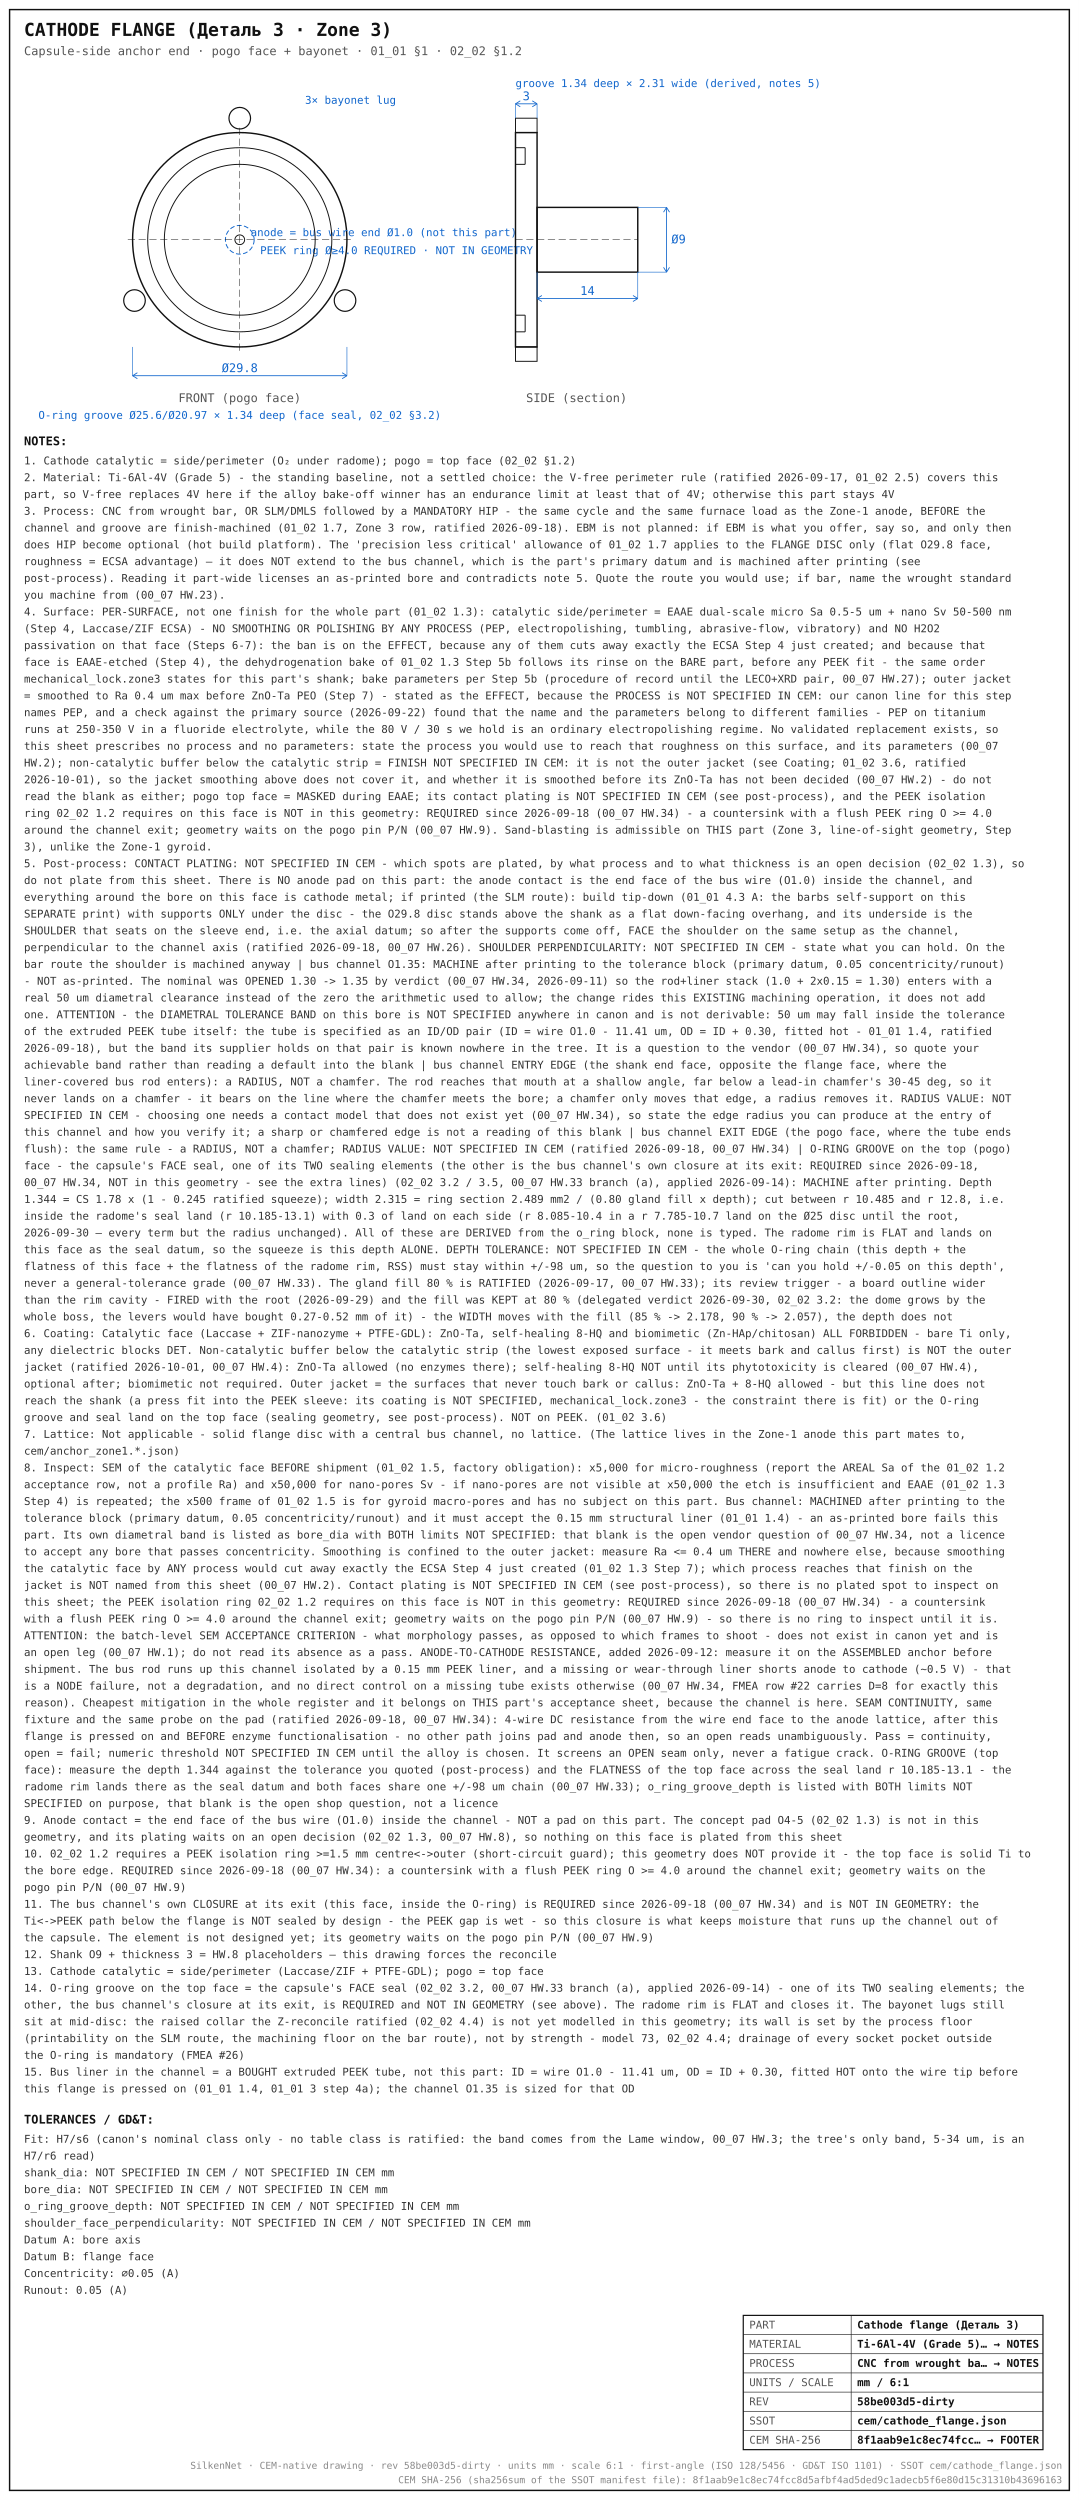
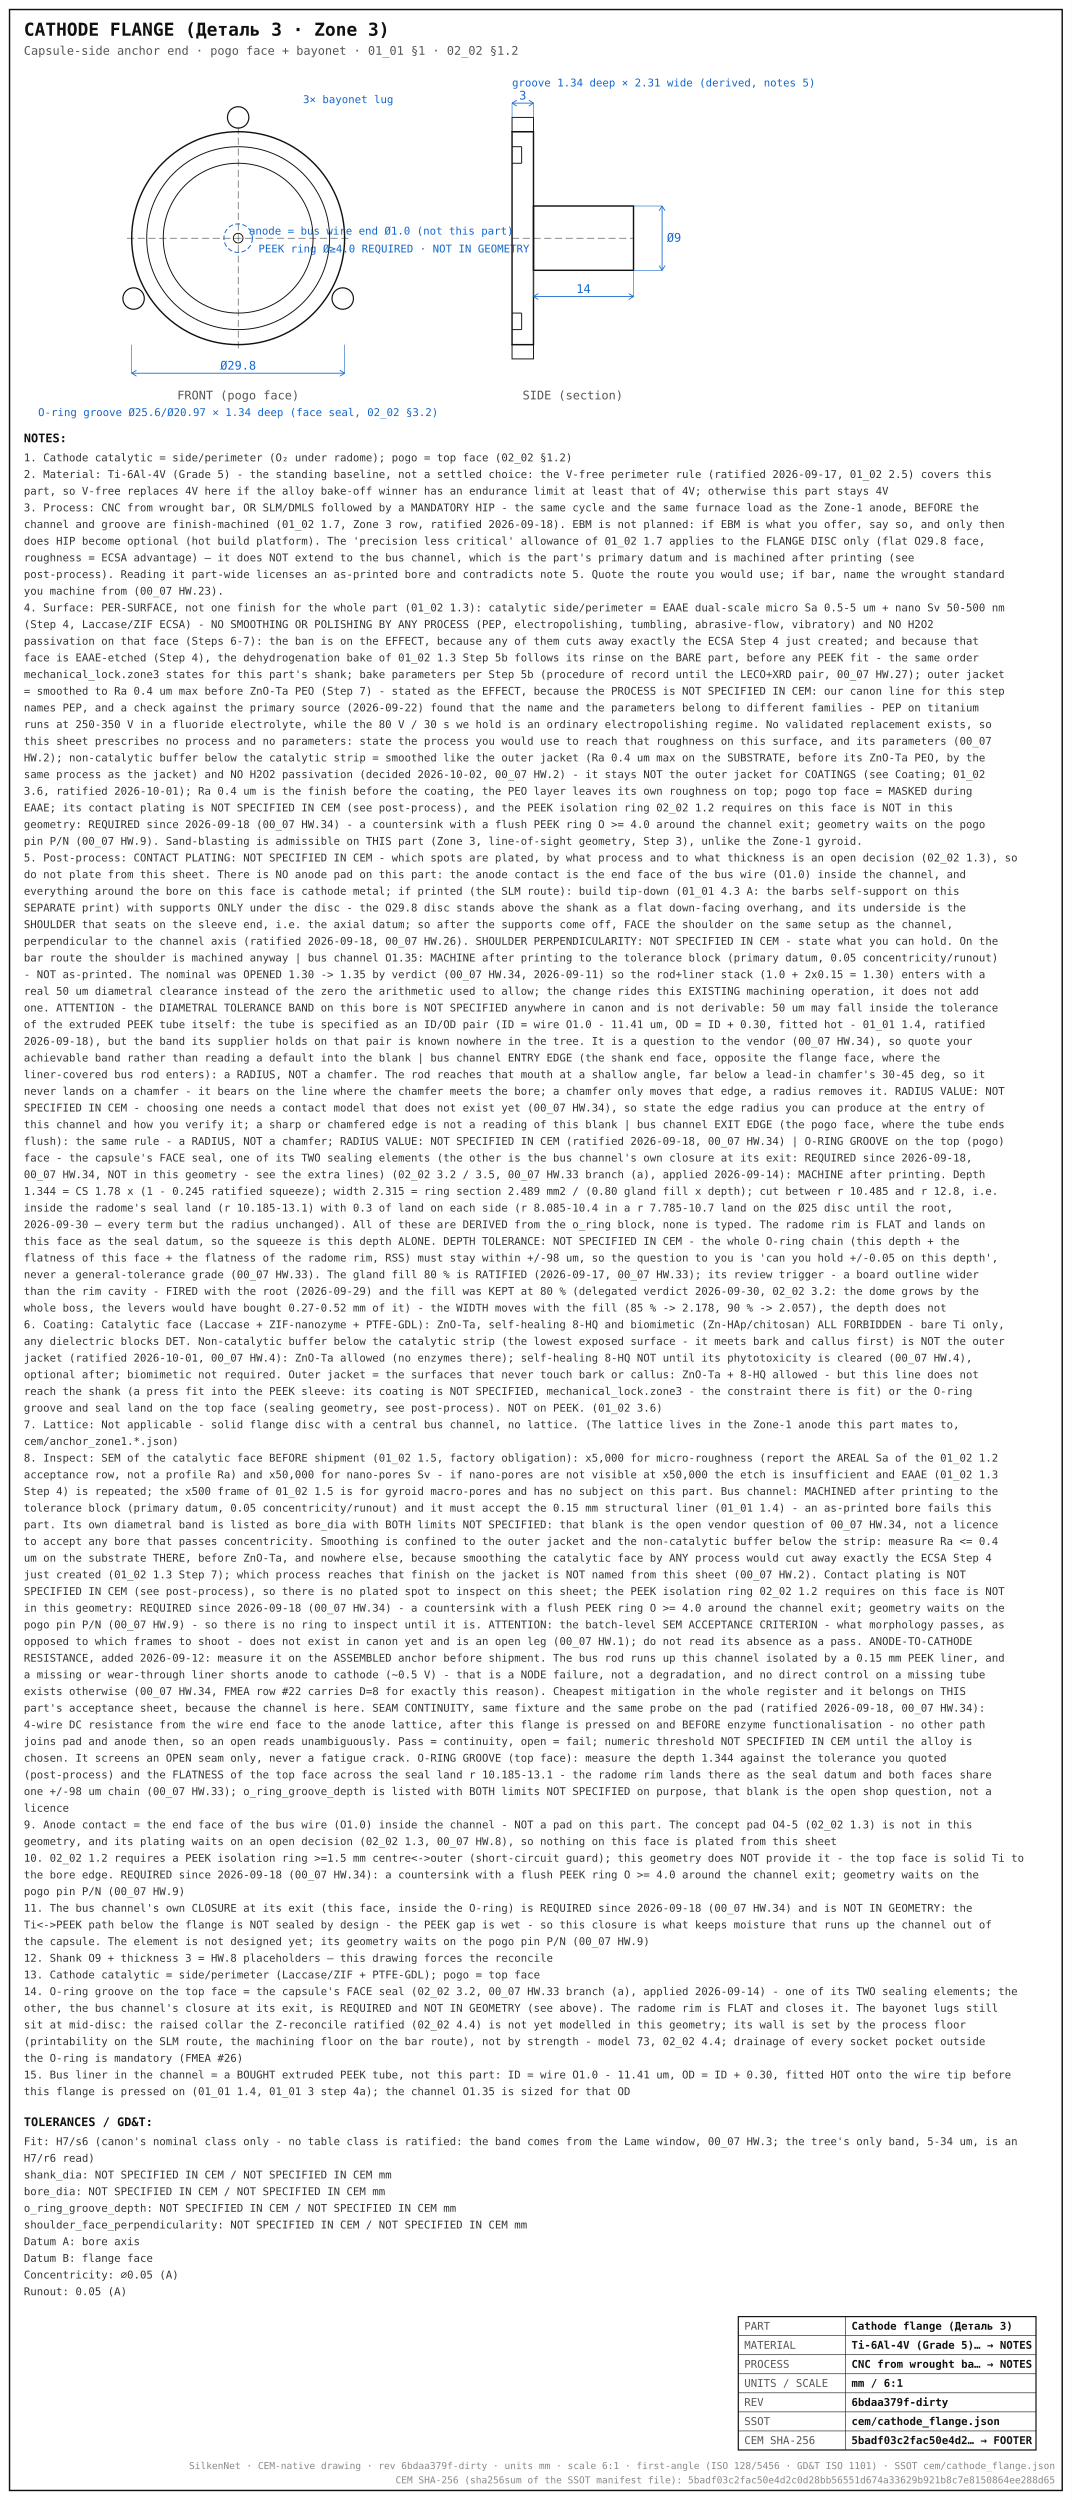
- <svg xmlns="http://www.w3.org/2000/svg" width="900" height="2085.4" viewBox="0 0 900 2085.4">
-   <rect x="0" y="0" width="900" height="2085.4" fill="white" />
-   <rect x="8" y="8" width="884" height="2069.4" fill="none" stroke="#111" stroke-width="1.2" />
+ <svg xmlns="http://www.w3.org/2000/svg" width="900" height="2099.4" viewBox="0 0 900 2099.4">
+   <rect x="0" y="0" width="900" height="2099.4" fill="white" />
+   <rect x="8" y="8" width="884" height="2083.4" fill="none" stroke="#111" stroke-width="1.2" />
  <text x="20" y="30" font-family="monospace" font-size="15" text-anchor="start" fill="#111" font-weight="bold">CATHODE FLANGE  (Деталь 3 · Zone 3)</text>
  <text x="20" y="46" font-family="monospace" font-size="10" text-anchor="start" fill="#555" font-weight="normal">Capsule-side anchor end · pogo face + bayonet · 01_01 §1 · 02_02 §1.2</text>
  <circle cx="200" cy="98.6" r="9" fill="none" stroke="#111" stroke-width="1" />
  <circle cx="287.81" cy="250.7" r="9" fill="none" stroke="#111" stroke-width="1" />
  <circle cx="112.19" cy="250.7" r="9" fill="none" stroke="#111" stroke-width="1" />
  <circle cx="200" cy="200" r="89.4" fill="none" stroke="#111" stroke-width="1.2" />
  <circle cx="200" cy="200" r="12" fill="none" stroke="#1166cc" stroke-width="0.8" stroke-dasharray="4 2" />
  <circle cx="200" cy="200" r="4.05" fill="none" stroke="#111" stroke-width="0.8" />
  <line x1="106.6" y1="200" x2="293.4" y2="200" stroke="#111" stroke-width="0.4" stroke-dasharray="6 3" />
  <line x1="200" y1="106.6" x2="200" y2="293.4" stroke="#111" stroke-width="0.4" stroke-dasharray="6 3" />
  <text x="200" y="335.4" font-family="monospace" font-size="10" text-anchor="middle" fill="#555" font-weight="normal">FRONT (pogo face)</text>
  <line x1="110.6" y1="289.4" x2="110.6" y2="313.4" stroke="#1166cc" stroke-width="0.5" />
  <line x1="289.4" y1="289.4" x2="289.4" y2="313.4" stroke="#1166cc" stroke-width="0.5" />
  <line x1="110.6" y1="313.4" x2="289.4" y2="313.4" stroke="#1166cc" stroke-width="0.7" />
  <line x1="110.6" y1="313.4" x2="114.6" y2="310.9" stroke="#1166cc" stroke-width="0.7" />
  <line x1="110.6" y1="313.4" x2="114.6" y2="315.9" stroke="#1166cc" stroke-width="0.7" />
  <line x1="289.4" y1="313.4" x2="285.4" y2="310.9" stroke="#1166cc" stroke-width="0.7" />
  <line x1="289.4" y1="313.4" x2="285.4" y2="315.9" stroke="#1166cc" stroke-width="0.7" />
  <text x="200" y="310.4" font-family="monospace" font-size="10" text-anchor="middle" fill="#1166cc" font-weight="normal">Ø29.8</text>
  <text x="209.05" y="197" font-family="monospace" font-size="9" text-anchor="start" fill="#1166cc" font-weight="normal">anode = bus wire end Ø1.0 (not this part)</text>
  <text x="217" y="212" font-family="monospace" font-size="9" text-anchor="start" fill="#1166cc" font-weight="normal">PEEK ring Ø≥4.0 REQUIRED · NOT IN GEOMETRY</text>
  <text x="292.4" y="86.6" font-family="monospace" font-size="9" text-anchor="middle" fill="#1166cc" font-weight="normal">3× bayonet lug</text>
  <circle cx="200" cy="200" r="76.8" fill="none" stroke="#111" stroke-width="0.8" />
  <circle cx="200" cy="200" r="62.91" fill="none" stroke="#111" stroke-width="0.8" />
  <text x="200" y="349.4" font-family="monospace" font-size="9" text-anchor="middle" fill="#1166cc" font-weight="normal">O-ring groove Ø25.6/Ø20.97 × 1.34 deep (face seal, 02_02 §3.2)</text>
  <rect x="430" y="110.6" width="18" height="178.8" fill="none" stroke="#111" stroke-width="1.2" />
  <rect x="448" y="173" width="84" height="54" fill="none" stroke="#111" stroke-width="1.2" />
  <rect x="430" y="98.6" width="18" height="12" fill="none" stroke="#111" stroke-width="0.8" />
  <rect x="430" y="289.4" width="18" height="12" fill="none" stroke="#111" stroke-width="0.8" />
  <line x1="430" y1="200" x2="532" y2="200" stroke="#111" stroke-width="0.4" stroke-dasharray="6 3" />
  <line x1="430" y1="123.2" x2="438.06" y2="123.2" stroke="#111" stroke-width="0.8" />
  <line x1="438.06" y1="123.2" x2="438.06" y2="137.09" stroke="#111" stroke-width="0.8" />
  <line x1="438.06" y1="137.09" x2="430" y2="137.09" stroke="#111" stroke-width="0.8" />
  <line x1="430" y1="276.8" x2="438.06" y2="276.8" stroke="#111" stroke-width="0.8" />
  <line x1="438.06" y1="276.8" x2="438.06" y2="262.91" stroke="#111" stroke-width="0.8" />
  <line x1="438.06" y1="262.91" x2="430" y2="262.91" stroke="#111" stroke-width="0.8" />
  <text x="430" y="72.6" font-family="monospace" font-size="9" text-anchor="start" fill="#1166cc" font-weight="normal">groove 1.34 deep × 2.31 wide (derived, notes 5)</text>
  <text x="481" y="335.4" font-family="monospace" font-size="10" text-anchor="middle" fill="#555" font-weight="normal">SIDE (section)</text>
  <line x1="430" y1="98.6" x2="430" y2="86.6" stroke="#1166cc" stroke-width="0.5" />
  <line x1="448" y1="98.6" x2="448" y2="86.6" stroke="#1166cc" stroke-width="0.5" />
  <line x1="430" y1="86.6" x2="448" y2="86.6" stroke="#1166cc" stroke-width="0.7" />
  <line x1="430" y1="86.6" x2="434" y2="84.1" stroke="#1166cc" stroke-width="0.7" />
  <line x1="430" y1="86.6" x2="434" y2="89.1" stroke="#1166cc" stroke-width="0.7" />
  <line x1="448" y1="86.6" x2="444" y2="84.1" stroke="#1166cc" stroke-width="0.7" />
  <line x1="448" y1="86.6" x2="444" y2="89.1" stroke="#1166cc" stroke-width="0.7" />
  <text x="439" y="83.6" font-family="monospace" font-size="10" text-anchor="middle" fill="#1166cc" font-weight="normal">3</text>
  <line x1="448" y1="227" x2="448" y2="249" stroke="#1166cc" stroke-width="0.5" />
  <line x1="532" y1="227" x2="532" y2="249" stroke="#1166cc" stroke-width="0.5" />
  <line x1="448" y1="249" x2="532" y2="249" stroke="#1166cc" stroke-width="0.7" />
  <line x1="448" y1="249" x2="452" y2="246.5" stroke="#1166cc" stroke-width="0.7" />
  <line x1="448" y1="249" x2="452" y2="251.5" stroke="#1166cc" stroke-width="0.7" />
  <line x1="532" y1="249" x2="528" y2="246.5" stroke="#1166cc" stroke-width="0.7" />
  <line x1="532" y1="249" x2="528" y2="251.5" stroke="#1166cc" stroke-width="0.7" />
  <text x="490" y="246" font-family="monospace" font-size="10" text-anchor="middle" fill="#1166cc" font-weight="normal">14</text>
  <line x1="532" y1="173" x2="556" y2="173" stroke="#1166cc" stroke-width="0.5" />
  <line x1="532" y1="227" x2="556" y2="227" stroke="#1166cc" stroke-width="0.5" />
  <line x1="556" y1="173" x2="556" y2="227" stroke="#1166cc" stroke-width="0.7" />
  <line x1="556" y1="173" x2="553.5" y2="177" stroke="#1166cc" stroke-width="0.7" />
  <line x1="556" y1="173" x2="558.5" y2="177" stroke="#1166cc" stroke-width="0.7" />
  <line x1="556" y1="227" x2="553.5" y2="223" stroke="#1166cc" stroke-width="0.7" />
  <line x1="556" y1="227" x2="558.5" y2="223" stroke="#1166cc" stroke-width="0.7" />
  <text x="560" y="203" font-family="monospace" font-size="10" text-anchor="start" fill="#1166cc" font-weight="normal">Ø9</text>
  <text x="20" y="371.4" font-family="monospace" font-size="10" text-anchor="start" fill="#111" font-weight="bold">NOTES:</text>
  <text x="20" y="387.4" font-family="monospace" font-size="9" text-anchor="start" fill="#333" font-weight="normal">1. Cathode catalytic = side/perimeter (O₂ under radome); pogo = top face (02_02 §1.2)</text>
  <text x="20" y="401.4" font-family="monospace" font-size="9" text-anchor="start" fill="#333" font-weight="normal">2. Material: Ti-6Al-4V (Grade 5) - the standing baseline, not a settled choice: the V-free perimeter rule (ratified 2026-09-17, 01_02 2.5) covers this</text>
  <text x="20" y="415.4" font-family="monospace" font-size="9" text-anchor="start" fill="#333" font-weight="normal">   part, so V-free replaces 4V here if the alloy bake-off winner has an endurance limit at least that of 4V; otherwise this part stays 4V</text>
  <text x="20" y="429.4" font-family="monospace" font-size="9" text-anchor="start" fill="#333" font-weight="normal">3. Process: CNC from wrought bar, OR SLM/DMLS followed by a MANDATORY HIP - the same cycle and the same furnace load as the Zone-1 anode, BEFORE the</text>
  <text x="20" y="443.4" font-family="monospace" font-size="9" text-anchor="start" fill="#333" font-weight="normal">   channel and groove are finish-machined (01_02 1.7, Zone 3 row, ratified 2026-09-18). EBM is not planned: if EBM is what you offer, say so, and only then</text>
  <text x="20" y="457.4" font-family="monospace" font-size="9" text-anchor="start" fill="#333" font-weight="normal">   does HIP become optional (hot build platform). The 'precision less critical' allowance of 01_02 1.7 applies to the FLANGE DISC only (flat O29.8 face,</text>
  <text x="20" y="471.4" font-family="monospace" font-size="9" text-anchor="start" fill="#333" font-weight="normal">   roughness = ECSA advantage) — it does NOT extend to the bus channel, which is the part's primary datum and is machined after printing (see</text>
  <text x="20" y="485.4" font-family="monospace" font-size="9" text-anchor="start" fill="#333" font-weight="normal">   post-process). Reading it part-wide licenses an as-printed bore and contradicts note 5. Quote the route you would use; if bar, name the wrought standard</text>
  <text x="20" y="499.4" font-family="monospace" font-size="9" text-anchor="start" fill="#333" font-weight="normal">   you machine from (00_07 HW.23).</text>
  <text x="20" y="513.4" font-family="monospace" font-size="9" text-anchor="start" fill="#333" font-weight="normal">4. Surface: PER-SURFACE, not one finish for the whole part (01_02 1.3): catalytic side/perimeter = EAAE dual-scale micro Sa 0.5-5 um + nano Sv 50-500 nm</text>
  <text x="20" y="527.4" font-family="monospace" font-size="9" text-anchor="start" fill="#333" font-weight="normal">   (Step 4, Laccase/ZIF ECSA) - NO SMOOTHING OR POLISHING BY ANY PROCESS (PEP, electropolishing, tumbling, abrasive-flow, vibratory) and NO H2O2</text>
  <text x="20" y="541.4" font-family="monospace" font-size="9" text-anchor="start" fill="#333" font-weight="normal">   passivation on that face (Steps 6-7): the ban is on the EFFECT, because any of them cuts away exactly the ECSA Step 4 just created; and because that</text>
  <text x="20" y="555.4" font-family="monospace" font-size="9" text-anchor="start" fill="#333" font-weight="normal">   face is EAAE-etched (Step 4), the dehydrogenation bake of 01_02 1.3 Step 5b follows its rinse on the BARE part, before any PEEK fit - the same order</text>
  <text x="20" y="569.4" font-family="monospace" font-size="9" text-anchor="start" fill="#333" font-weight="normal">   mechanical_lock.zone3 states for this part's shank; bake parameters per Step 5b (procedure of record until the LECO+XRD pair, 00_07 HW.27); outer jacket</text>
  <text x="20" y="583.4" font-family="monospace" font-size="9" text-anchor="start" fill="#333" font-weight="normal">   = smoothed to Ra 0.4 um max before ZnO-Ta PEO (Step 7) - stated as the EFFECT, because the PROCESS is NOT SPECIFIED IN CEM: our canon line for this step</text>
  <text x="20" y="597.4" font-family="monospace" font-size="9" text-anchor="start" fill="#333" font-weight="normal">   names PEP, and a check against the primary source (2026-09-22) found that the name and the parameters belong to different families - PEP on titanium</text>
  <text x="20" y="611.4" font-family="monospace" font-size="9" text-anchor="start" fill="#333" font-weight="normal">   runs at 250-350 V in a fluoride electrolyte, while the 80 V / 30 s we hold is an ordinary electropolishing regime. No validated replacement exists, so</text>
  <text x="20" y="625.4" font-family="monospace" font-size="9" text-anchor="start" fill="#333" font-weight="normal">   this sheet prescribes no process and no parameters: state the process you would use to reach that roughness on this surface, and its parameters (00_07</text>
-   <text x="20" y="639.4" font-family="monospace" font-size="9" text-anchor="start" fill="#333" font-weight="normal">   HW.2); non-catalytic buffer below the catalytic strip = FINISH NOT SPECIFIED IN CEM: it is not the outer jacket (see Coating; 01_02 3.6, ratified</text>
-   <text x="20" y="653.4" font-family="monospace" font-size="9" text-anchor="start" fill="#333" font-weight="normal">   2026-10-01), so the jacket smoothing above does not cover it, and whether it is smoothed before its ZnO-Ta has not been decided (00_07 HW.2) - do not</text>
-   <text x="20" y="667.4" font-family="monospace" font-size="9" text-anchor="start" fill="#333" font-weight="normal">   read the blank as either; pogo top face = MASKED during EAAE; its contact plating is NOT SPECIFIED IN CEM (see post-process), and the PEEK isolation</text>
-   <text x="20" y="681.4" font-family="monospace" font-size="9" text-anchor="start" fill="#333" font-weight="normal">   ring 02_02 1.2 requires on this face is NOT in this geometry: REQUIRED since 2026-09-18 (00_07 HW.34) - a countersink with a flush PEEK ring O &gt;= 4.0</text>
-   <text x="20" y="695.4" font-family="monospace" font-size="9" text-anchor="start" fill="#333" font-weight="normal">   around the channel exit; geometry waits on the pogo pin P/N (00_07 HW.9). Sand-blasting is admissible on THIS part (Zone 3, line-of-sight geometry, Step</text>
-   <text x="20" y="709.4" font-family="monospace" font-size="9" text-anchor="start" fill="#333" font-weight="normal">   3), unlike the Zone-1 gyroid.</text>
+   <text x="20" y="639.4" font-family="monospace" font-size="9" text-anchor="start" fill="#333" font-weight="normal">   HW.2); non-catalytic buffer below the catalytic strip = smoothed like the outer jacket (Ra 0.4 um max on the SUBSTRATE, before its ZnO-Ta PEO, by the</text>
+   <text x="20" y="653.4" font-family="monospace" font-size="9" text-anchor="start" fill="#333" font-weight="normal">   same process as the jacket) and NO H2O2 passivation (decided 2026-10-02, 00_07 HW.2) - it stays NOT the outer jacket for COATINGS (see Coating; 01_02</text>
+   <text x="20" y="667.4" font-family="monospace" font-size="9" text-anchor="start" fill="#333" font-weight="normal">   3.6, ratified 2026-10-01); Ra 0.4 um is the finish before the coating, the PEO layer leaves its own roughness on top; pogo top face = MASKED during</text>
+   <text x="20" y="681.4" font-family="monospace" font-size="9" text-anchor="start" fill="#333" font-weight="normal">   EAAE; its contact plating is NOT SPECIFIED IN CEM (see post-process), and the PEEK isolation ring 02_02 1.2 requires on this face is NOT in this</text>
+   <text x="20" y="695.4" font-family="monospace" font-size="9" text-anchor="start" fill="#333" font-weight="normal">   geometry: REQUIRED since 2026-09-18 (00_07 HW.34) - a countersink with a flush PEEK ring O &gt;= 4.0 around the channel exit; geometry waits on the pogo</text>
+   <text x="20" y="709.4" font-family="monospace" font-size="9" text-anchor="start" fill="#333" font-weight="normal">   pin P/N (00_07 HW.9). Sand-blasting is admissible on THIS part (Zone 3, line-of-sight geometry, Step 3), unlike the Zone-1 gyroid.</text>
  <text x="20" y="723.4" font-family="monospace" font-size="9" text-anchor="start" fill="#333" font-weight="normal">5. Post-process: CONTACT PLATING: NOT SPECIFIED IN CEM - which spots are plated, by what process and to what thickness is an open decision (02_02 1.3), so</text>
  <text x="20" y="737.4" font-family="monospace" font-size="9" text-anchor="start" fill="#333" font-weight="normal">   do not plate from this sheet. There is NO anode pad on this part: the anode contact is the end face of the bus wire (O1.0) inside the channel, and</text>
  <text x="20" y="751.4" font-family="monospace" font-size="9" text-anchor="start" fill="#333" font-weight="normal">   everything around the bore on this face is cathode metal; if printed (the SLM route): build tip-down (01_01 4.3 A: the barbs self-support on this</text>
  <text x="20" y="765.4" font-family="monospace" font-size="9" text-anchor="start" fill="#333" font-weight="normal">   SEPARATE print) with supports ONLY under the disc - the O29.8 disc stands above the shank as a flat down-facing overhang, and its underside is the</text>
  <text x="20" y="779.4" font-family="monospace" font-size="9" text-anchor="start" fill="#333" font-weight="normal">   SHOULDER that seats on the sleeve end, i.e. the axial datum; so after the supports come off, FACE the shoulder on the same setup as the channel,</text>
  <text x="20" y="793.4" font-family="monospace" font-size="9" text-anchor="start" fill="#333" font-weight="normal">   perpendicular to the channel axis (ratified 2026-09-18, 00_07 HW.26). SHOULDER PERPENDICULARITY: NOT SPECIFIED IN CEM - state what you can hold. On the</text>
  <text x="20" y="807.4" font-family="monospace" font-size="9" text-anchor="start" fill="#333" font-weight="normal">   bar route the shoulder is machined anyway | bus channel O1.35: MACHINE after printing to the tolerance block (primary datum, 0.05 concentricity/runout)</text>
  <text x="20" y="821.4" font-family="monospace" font-size="9" text-anchor="start" fill="#333" font-weight="normal">   - NOT as-printed. The nominal was OPENED 1.30 -&gt; 1.35 by verdict (00_07 HW.34, 2026-09-11) so the rod+liner stack (1.0 + 2x0.15 = 1.30) enters with a</text>
  <text x="20" y="835.4" font-family="monospace" font-size="9" text-anchor="start" fill="#333" font-weight="normal">   real 50 um diametral clearance instead of the zero the arithmetic used to allow; the change rides this EXISTING machining operation, it does not add</text>
  <text x="20" y="849.4" font-family="monospace" font-size="9" text-anchor="start" fill="#333" font-weight="normal">   one. ATTENTION - the DIAMETRAL TOLERANCE BAND on this bore is NOT SPECIFIED anywhere in canon and is not derivable: 50 um may fall inside the tolerance</text>
  <text x="20" y="863.4" font-family="monospace" font-size="9" text-anchor="start" fill="#333" font-weight="normal">   of the extruded PEEK tube itself: the tube is specified as an ID/OD pair (ID = wire O1.0 - 11.41 um, OD = ID + 0.30, fitted hot - 01_01 1.4, ratified</text>
  <text x="20" y="877.4" font-family="monospace" font-size="9" text-anchor="start" fill="#333" font-weight="normal">   2026-09-18), but the band its supplier holds on that pair is known nowhere in the tree. It is a question to the vendor (00_07 HW.34), so quote your</text>
  <text x="20" y="891.4" font-family="monospace" font-size="9" text-anchor="start" fill="#333" font-weight="normal">   achievable band rather than reading a default into the blank | bus channel ENTRY EDGE (the shank end face, opposite the flange face, where the</text>
  <text x="20" y="905.4" font-family="monospace" font-size="9" text-anchor="start" fill="#333" font-weight="normal">   liner-covered bus rod enters): a RADIUS, NOT a chamfer. The rod reaches that mouth at a shallow angle, far below a lead-in chamfer's 30-45 deg, so it</text>
  <text x="20" y="919.4" font-family="monospace" font-size="9" text-anchor="start" fill="#333" font-weight="normal">   never lands on a chamfer - it bears on the line where the chamfer meets the bore; a chamfer only moves that edge, a radius removes it. RADIUS VALUE: NOT</text>
  <text x="20" y="933.4" font-family="monospace" font-size="9" text-anchor="start" fill="#333" font-weight="normal">   SPECIFIED IN CEM - choosing one needs a contact model that does not exist yet (00_07 HW.34), so state the edge radius you can produce at the entry of</text>
  <text x="20" y="947.4" font-family="monospace" font-size="9" text-anchor="start" fill="#333" font-weight="normal">   this channel and how you verify it; a sharp or chamfered edge is not a reading of this blank | bus channel EXIT EDGE (the pogo face, where the tube ends</text>
  <text x="20" y="961.4" font-family="monospace" font-size="9" text-anchor="start" fill="#333" font-weight="normal">   flush): the same rule - a RADIUS, NOT a chamfer; RADIUS VALUE: NOT SPECIFIED IN CEM (ratified 2026-09-18, 00_07 HW.34) | O-RING GROOVE on the top (pogo)</text>
  <text x="20" y="975.4" font-family="monospace" font-size="9" text-anchor="start" fill="#333" font-weight="normal">   face - the capsule's FACE seal, one of its TWO sealing elements (the other is the bus channel's own closure at its exit: REQUIRED since 2026-09-18,</text>
  <text x="20" y="989.4" font-family="monospace" font-size="9" text-anchor="start" fill="#333" font-weight="normal">   00_07 HW.34, NOT in this geometry - see the extra lines) (02_02 3.2 / 3.5, 00_07 HW.33 branch (a), applied 2026-09-14): MACHINE after printing. Depth</text>
  <text x="20" y="1003.4" font-family="monospace" font-size="9" text-anchor="start" fill="#333" font-weight="normal">   1.344 = CS 1.78 x (1 - 0.245 ratified squeeze); width 2.315 = ring section 2.489 mm2 / (0.80 gland fill x depth); cut between r 10.485 and r 12.8, i.e.</text>
  <text x="20" y="1017.4" font-family="monospace" font-size="9" text-anchor="start" fill="#333" font-weight="normal">   inside the radome's seal land (r 10.185-13.1) with 0.3 of land on each side (r 8.085-10.4 in a r 7.785-10.7 land on the Ø25 disc until the root,</text>
  <text x="20" y="1031.4" font-family="monospace" font-size="9" text-anchor="start" fill="#333" font-weight="normal">   2026-09-30 — every term but the radius unchanged). All of these are DERIVED from the o_ring block, none is typed. The radome rim is FLAT and lands on</text>
  <text x="20" y="1045.4" font-family="monospace" font-size="9" text-anchor="start" fill="#333" font-weight="normal">   this face as the seal datum, so the squeeze is this depth ALONE. DEPTH TOLERANCE: NOT SPECIFIED IN CEM - the whole O-ring chain (this depth + the</text>
  <text x="20" y="1059.4" font-family="monospace" font-size="9" text-anchor="start" fill="#333" font-weight="normal">   flatness of this face + the flatness of the radome rim, RSS) must stay within +/-98 um, so the question to you is 'can you hold +/-0.05 on this depth',</text>
  <text x="20" y="1073.4" font-family="monospace" font-size="9" text-anchor="start" fill="#333" font-weight="normal">   never a general-tolerance grade (00_07 HW.33). The gland fill 80 % is RATIFIED (2026-09-17, 00_07 HW.33); its review trigger - a board outline wider</text>
  <text x="20" y="1087.4" font-family="monospace" font-size="9" text-anchor="start" fill="#333" font-weight="normal">   than the rim cavity - FIRED with the root (2026-09-29) and the fill was KEPT at 80 % (delegated verdict 2026-09-30, 02_02 3.2: the dome grows by the</text>
  <text x="20" y="1101.4" font-family="monospace" font-size="9" text-anchor="start" fill="#333" font-weight="normal">   whole boss, the levers would have bought 0.27-0.52 mm of it) - the WIDTH moves with the fill (85 % -&gt; 2.178, 90 % -&gt; 2.057), the depth does not</text>
  <text x="20" y="1115.4" font-family="monospace" font-size="9" text-anchor="start" fill="#333" font-weight="normal">6. Coating: Catalytic face (Laccase + ZIF-nanozyme + PTFE-GDL): ZnO-Ta, self-healing 8-HQ and biomimetic (Zn-HAp/chitosan) ALL FORBIDDEN - bare Ti only,</text>
  <text x="20" y="1129.4" font-family="monospace" font-size="9" text-anchor="start" fill="#333" font-weight="normal">   any dielectric blocks DET. Non-catalytic buffer below the catalytic strip (the lowest exposed surface - it meets bark and callus first) is NOT the outer</text>
  <text x="20" y="1143.4" font-family="monospace" font-size="9" text-anchor="start" fill="#333" font-weight="normal">   jacket (ratified 2026-10-01, 00_07 HW.4): ZnO-Ta allowed (no enzymes there); self-healing 8-HQ NOT until its phytotoxicity is cleared (00_07 HW.4),</text>
  <text x="20" y="1157.4" font-family="monospace" font-size="9" text-anchor="start" fill="#333" font-weight="normal">   optional after; biomimetic not required. Outer jacket = the surfaces that never touch bark or callus: ZnO-Ta + 8-HQ allowed - but this line does not</text>
  <text x="20" y="1171.4" font-family="monospace" font-size="9" text-anchor="start" fill="#333" font-weight="normal">   reach the shank (a press fit into the PEEK sleeve: its coating is NOT SPECIFIED, mechanical_lock.zone3 - the constraint there is fit) or the O-ring</text>
  <text x="20" y="1185.4" font-family="monospace" font-size="9" text-anchor="start" fill="#333" font-weight="normal">   groove and seal land on the top face (sealing geometry, see post-process). NOT on PEEK. (01_02 3.6)</text>
  <text x="20" y="1199.4" font-family="monospace" font-size="9" text-anchor="start" fill="#333" font-weight="normal">7. Lattice: Not applicable - solid flange disc with a central bus channel, no lattice. (The lattice lives in the Zone-1 anode this part mates to,</text>
  <text x="20" y="1213.4" font-family="monospace" font-size="9" text-anchor="start" fill="#333" font-weight="normal">   cem/anchor_zone1.*.json)</text>
  <text x="20" y="1227.4" font-family="monospace" font-size="9" text-anchor="start" fill="#333" font-weight="normal">8. Inspect: SEM of the catalytic face BEFORE shipment (01_02 1.5, factory obligation): x5,000 for micro-roughness (report the AREAL Sa of the 01_02 1.2</text>
  <text x="20" y="1241.4" font-family="monospace" font-size="9" text-anchor="start" fill="#333" font-weight="normal">   acceptance row, not a profile Ra) and x50,000 for nano-pores Sv - if nano-pores are not visible at x50,000 the etch is insufficient and EAAE (01_02 1.3</text>
  <text x="20" y="1255.4" font-family="monospace" font-size="9" text-anchor="start" fill="#333" font-weight="normal">   Step 4) is repeated; the x500 frame of 01_02 1.5 is for gyroid macro-pores and has no subject on this part. Bus channel: MACHINED after printing to the</text>
  <text x="20" y="1269.4" font-family="monospace" font-size="9" text-anchor="start" fill="#333" font-weight="normal">   tolerance block (primary datum, 0.05 concentricity/runout) and it must accept the 0.15 mm structural liner (01_01 1.4) - an as-printed bore fails this</text>
  <text x="20" y="1283.4" font-family="monospace" font-size="9" text-anchor="start" fill="#333" font-weight="normal">   part. Its own diametral band is listed as bore_dia with BOTH limits NOT SPECIFIED: that blank is the open vendor question of 00_07 HW.34, not a licence</text>
-   <text x="20" y="1297.4" font-family="monospace" font-size="9" text-anchor="start" fill="#333" font-weight="normal">   to accept any bore that passes concentricity. Smoothing is confined to the outer jacket: measure Ra &lt;= 0.4 um THERE and nowhere else, because smoothing</text>
-   <text x="20" y="1311.4" font-family="monospace" font-size="9" text-anchor="start" fill="#333" font-weight="normal">   the catalytic face by ANY process would cut away exactly the ECSA Step 4 just created (01_02 1.3 Step 7); which process reaches that finish on the</text>
-   <text x="20" y="1325.4" font-family="monospace" font-size="9" text-anchor="start" fill="#333" font-weight="normal">   jacket is NOT named from this sheet (00_07 HW.2). Contact plating is NOT SPECIFIED IN CEM (see post-process), so there is no plated spot to inspect on</text>
-   <text x="20" y="1339.4" font-family="monospace" font-size="9" text-anchor="start" fill="#333" font-weight="normal">   this sheet; the PEEK isolation ring 02_02 1.2 requires on this face is NOT in this geometry: REQUIRED since 2026-09-18 (00_07 HW.34) - a countersink</text>
-   <text x="20" y="1353.4" font-family="monospace" font-size="9" text-anchor="start" fill="#333" font-weight="normal">   with a flush PEEK ring O &gt;= 4.0 around the channel exit; geometry waits on the pogo pin P/N (00_07 HW.9) - so there is no ring to inspect until it is.</text>
-   <text x="20" y="1367.4" font-family="monospace" font-size="9" text-anchor="start" fill="#333" font-weight="normal">   ATTENTION: the batch-level SEM ACCEPTANCE CRITERION - what morphology passes, as opposed to which frames to shoot - does not exist in canon yet and is</text>
-   <text x="20" y="1381.4" font-family="monospace" font-size="9" text-anchor="start" fill="#333" font-weight="normal">   an open leg (00_07 HW.1); do not read its absence as a pass. ANODE-TO-CATHODE RESISTANCE, added 2026-09-12: measure it on the ASSEMBLED anchor before</text>
-   <text x="20" y="1395.4" font-family="monospace" font-size="9" text-anchor="start" fill="#333" font-weight="normal">   shipment. The bus rod runs up this channel isolated by a 0.15 mm PEEK liner, and a missing or wear-through liner shorts anode to cathode (~0.5 V) - that</text>
-   <text x="20" y="1409.4" font-family="monospace" font-size="9" text-anchor="start" fill="#333" font-weight="normal">   is a NODE failure, not a degradation, and no direct control on a missing tube exists otherwise (00_07 HW.34, FMEA row #22 carries D=8 for exactly this</text>
-   <text x="20" y="1423.4" font-family="monospace" font-size="9" text-anchor="start" fill="#333" font-weight="normal">   reason). Cheapest mitigation in the whole register and it belongs on THIS part's acceptance sheet, because the channel is here. SEAM CONTINUITY, same</text>
-   <text x="20" y="1437.4" font-family="monospace" font-size="9" text-anchor="start" fill="#333" font-weight="normal">   fixture and the same probe on the pad (ratified 2026-09-18, 00_07 HW.34): 4-wire DC resistance from the wire end face to the anode lattice, after this</text>
-   <text x="20" y="1451.4" font-family="monospace" font-size="9" text-anchor="start" fill="#333" font-weight="normal">   flange is pressed on and BEFORE enzyme functionalisation - no other path joins pad and anode then, so an open reads unambiguously. Pass = continuity,</text>
-   <text x="20" y="1465.4" font-family="monospace" font-size="9" text-anchor="start" fill="#333" font-weight="normal">   open = fail; numeric threshold NOT SPECIFIED IN CEM until the alloy is chosen. It screens an OPEN seam only, never a fatigue crack. O-RING GROOVE (top</text>
-   <text x="20" y="1479.4" font-family="monospace" font-size="9" text-anchor="start" fill="#333" font-weight="normal">   face): measure the depth 1.344 against the tolerance you quoted (post-process) and the FLATNESS of the top face across the seal land r 10.185-13.1 - the</text>
-   <text x="20" y="1493.4" font-family="monospace" font-size="9" text-anchor="start" fill="#333" font-weight="normal">   radome rim lands there as the seal datum and both faces share one +/-98 um chain (00_07 HW.33); o_ring_groove_depth is listed with BOTH limits NOT</text>
-   <text x="20" y="1507.4" font-family="monospace" font-size="9" text-anchor="start" fill="#333" font-weight="normal">   SPECIFIED on purpose, that blank is the open shop question, not a licence</text>
-   <text x="20" y="1521.4" font-family="monospace" font-size="9" text-anchor="start" fill="#333" font-weight="normal">9. Anode contact = the end face of the bus wire (O1.0) inside the channel - NOT a pad on this part. The concept pad O4-5 (02_02 1.3) is not in this</text>
-   <text x="20" y="1535.4" font-family="monospace" font-size="9" text-anchor="start" fill="#333" font-weight="normal">   geometry, and its plating waits on an open decision (02_02 1.3, 00_07 HW.8), so nothing on this face is plated from this sheet</text>
-   <text x="20" y="1549.4" font-family="monospace" font-size="9" text-anchor="start" fill="#333" font-weight="normal">10. 02_02 1.2 requires a PEEK isolation ring &gt;=1.5 mm centre&lt;-&gt;outer (short-circuit guard); this geometry does NOT provide it - the top face is solid Ti to</text>
-   <text x="20" y="1563.4" font-family="monospace" font-size="9" text-anchor="start" fill="#333" font-weight="normal">   the bore edge. REQUIRED since 2026-09-18 (00_07 HW.34): a countersink with a flush PEEK ring O &gt;= 4.0 around the channel exit; geometry waits on the</text>
-   <text x="20" y="1577.4" font-family="monospace" font-size="9" text-anchor="start" fill="#333" font-weight="normal">   pogo pin P/N (00_07 HW.9)</text>
-   <text x="20" y="1591.4" font-family="monospace" font-size="9" text-anchor="start" fill="#333" font-weight="normal">11. The bus channel's own CLOSURE at its exit (this face, inside the O-ring) is REQUIRED since 2026-09-18 (00_07 HW.34) and is NOT IN GEOMETRY: the</text>
-   <text x="20" y="1605.4" font-family="monospace" font-size="9" text-anchor="start" fill="#333" font-weight="normal">   Ti&lt;-&gt;PEEK path below the flange is NOT sealed by design - the PEEK gap is wet - so this closure is what keeps moisture that runs up the channel out of</text>
-   <text x="20" y="1619.4" font-family="monospace" font-size="9" text-anchor="start" fill="#333" font-weight="normal">   the capsule. The element is not designed yet; its geometry waits on the pogo pin P/N (00_07 HW.9)</text>
-   <text x="20" y="1633.4" font-family="monospace" font-size="9" text-anchor="start" fill="#333" font-weight="normal">12. Shank O9 + thickness 3 = HW.8 placeholders — this drawing forces the reconcile</text>
-   <text x="20" y="1647.4" font-family="monospace" font-size="9" text-anchor="start" fill="#333" font-weight="normal">13. Cathode catalytic = side/perimeter (Laccase/ZIF + PTFE-GDL); pogo = top face</text>
-   <text x="20" y="1661.4" font-family="monospace" font-size="9" text-anchor="start" fill="#333" font-weight="normal">14. O-ring groove on the top face = the capsule's FACE seal (02_02 3.2, 00_07 HW.33 branch (a), applied 2026-09-14) - one of its TWO sealing elements; the</text>
-   <text x="20" y="1675.4" font-family="monospace" font-size="9" text-anchor="start" fill="#333" font-weight="normal">   other, the bus channel's closure at its exit, is REQUIRED and NOT IN GEOMETRY (see above). The radome rim is FLAT and closes it. The bayonet lugs still</text>
-   <text x="20" y="1689.4" font-family="monospace" font-size="9" text-anchor="start" fill="#333" font-weight="normal">   sit at mid-disc: the raised collar the Z-reconcile ratified (02_02 4.4) is not yet modelled in this geometry; its wall is set by the process floor</text>
-   <text x="20" y="1703.4" font-family="monospace" font-size="9" text-anchor="start" fill="#333" font-weight="normal">   (printability on the SLM route, the machining floor on the bar route), not by strength - model 73, 02_02 4.4; drainage of every socket pocket outside</text>
-   <text x="20" y="1717.4" font-family="monospace" font-size="9" text-anchor="start" fill="#333" font-weight="normal">   the O-ring is mandatory (FMEA #26)</text>
-   <text x="20" y="1731.4" font-family="monospace" font-size="9" text-anchor="start" fill="#333" font-weight="normal">15. Bus liner in the channel = a BOUGHT extruded PEEK tube, not this part: ID = wire O1.0 - 11.41 um, OD = ID + 0.30, fitted HOT onto the wire tip before</text>
-   <text x="20" y="1745.4" font-family="monospace" font-size="9" text-anchor="start" fill="#333" font-weight="normal">   this flange is pressed on (01_01 1.4, 01_01 3 step 4a); the channel O1.35 is sized for that OD</text>
-   <text x="20" y="1771.4" font-family="monospace" font-size="10" text-anchor="start" fill="#111" font-weight="bold">TOLERANCES / GD&amp;T:</text>
-   <text x="20" y="1787.4" font-family="monospace" font-size="9" text-anchor="start" fill="#333" font-weight="normal">Fit: H7/s6 (canon's nominal class only - no table class is ratified: the band comes from the Lame window, 00_07 HW.3; the tree's only band, 5-34 um, is an</text>
-   <text x="20" y="1801.4" font-family="monospace" font-size="9" text-anchor="start" fill="#333" font-weight="normal">   H7/r6 read)</text>
-   <text x="20" y="1815.4" font-family="monospace" font-size="9" text-anchor="start" fill="#333" font-weight="normal">shank_dia: NOT SPECIFIED IN CEM / NOT SPECIFIED IN CEM mm</text>
-   <text x="20" y="1829.4" font-family="monospace" font-size="9" text-anchor="start" fill="#333" font-weight="normal">bore_dia: NOT SPECIFIED IN CEM / NOT SPECIFIED IN CEM mm</text>
-   <text x="20" y="1843.4" font-family="monospace" font-size="9" text-anchor="start" fill="#333" font-weight="normal">o_ring_groove_depth: NOT SPECIFIED IN CEM / NOT SPECIFIED IN CEM mm</text>
-   <text x="20" y="1857.4" font-family="monospace" font-size="9" text-anchor="start" fill="#333" font-weight="normal">shoulder_face_perpendicularity: NOT SPECIFIED IN CEM / NOT SPECIFIED IN CEM mm</text>
-   <text x="20" y="1871.4" font-family="monospace" font-size="9" text-anchor="start" fill="#333" font-weight="normal">Datum A: bore axis</text>
-   <text x="20" y="1885.4" font-family="monospace" font-size="9" text-anchor="start" fill="#333" font-weight="normal">Datum B: flange face</text>
-   <text x="20" y="1899.4" font-family="monospace" font-size="9" text-anchor="start" fill="#333" font-weight="normal">Concentricity: ⌀0.05 (A)</text>
-   <text x="20" y="1913.4" font-family="monospace" font-size="9" text-anchor="start" fill="#333" font-weight="normal">Runout: 0.05 (A)</text>
-   <rect x="620" y="1931.4" width="250" height="112" fill="none" stroke="#111" stroke-width="1" />
-   <line x1="710" y1="1931.4" x2="710" y2="1947.4" stroke="#111" stroke-width="0.5" />
-   <text x="625" y="1942.4" font-family="monospace" font-size="9" text-anchor="start" fill="#555" font-weight="normal">PART</text>
-   <text x="715" y="1942.4" font-family="monospace" font-size="9" text-anchor="start" fill="#111" font-weight="bold">Cathode flange (Деталь 3)</text>
-   <line x1="620" y1="1947.4" x2="870" y2="1947.4" stroke="#111" stroke-width="0.5" />
-   <line x1="710" y1="1947.4" x2="710" y2="1963.4" stroke="#111" stroke-width="0.5" />
-   <text x="625" y="1958.4" font-family="monospace" font-size="9" text-anchor="start" fill="#555" font-weight="normal">MATERIAL</text>
-   <text x="715" y="1958.4" font-family="monospace" font-size="9" text-anchor="start" fill="#111" font-weight="bold">Ti-6Al-4V (Grade 5)… → NOTES</text>
-   <line x1="620" y1="1963.4" x2="870" y2="1963.4" stroke="#111" stroke-width="0.5" />
-   <line x1="710" y1="1963.4" x2="710" y2="1979.4" stroke="#111" stroke-width="0.5" />
-   <text x="625" y="1974.4" font-family="monospace" font-size="9" text-anchor="start" fill="#555" font-weight="normal">PROCESS</text>
-   <text x="715" y="1974.4" font-family="monospace" font-size="9" text-anchor="start" fill="#111" font-weight="bold">CNC from wrought ba… → NOTES</text>
-   <line x1="620" y1="1979.4" x2="870" y2="1979.4" stroke="#111" stroke-width="0.5" />
-   <line x1="710" y1="1979.4" x2="710" y2="1995.4" stroke="#111" stroke-width="0.5" />
-   <text x="625" y="1990.4" font-family="monospace" font-size="9" text-anchor="start" fill="#555" font-weight="normal">UNITS / SCALE</text>
-   <text x="715" y="1990.4" font-family="monospace" font-size="9" text-anchor="start" fill="#111" font-weight="bold">mm / 6:1</text>
-   <line x1="620" y1="1995.4" x2="870" y2="1995.4" stroke="#111" stroke-width="0.5" />
-   <line x1="710" y1="1995.4" x2="710" y2="2011.4" stroke="#111" stroke-width="0.5" />
-   <text x="625" y="2006.4" font-family="monospace" font-size="9" text-anchor="start" fill="#555" font-weight="normal">REV</text>
-   <text x="715" y="2006.4" font-family="monospace" font-size="9" text-anchor="start" fill="#111" font-weight="bold">58be003d5-dirty</text>
-   <line x1="620" y1="2011.4" x2="870" y2="2011.4" stroke="#111" stroke-width="0.5" />
-   <line x1="710" y1="2011.4" x2="710" y2="2027.4" stroke="#111" stroke-width="0.5" />
-   <text x="625" y="2022.4" font-family="monospace" font-size="9" text-anchor="start" fill="#555" font-weight="normal">SSOT</text>
-   <text x="715" y="2022.4" font-family="monospace" font-size="9" text-anchor="start" fill="#111" font-weight="bold">cem/cathode_flange.json</text>
-   <line x1="620" y1="2027.4" x2="870" y2="2027.4" stroke="#111" stroke-width="0.5" />
-   <line x1="710" y1="2027.4" x2="710" y2="2043.4" stroke="#111" stroke-width="0.5" />
-   <text x="625" y="2038.4" font-family="monospace" font-size="9" text-anchor="start" fill="#555" font-weight="normal">CEM SHA-256</text>
-   <text x="715" y="2038.4" font-family="monospace" font-size="9" text-anchor="start" fill="#111" font-weight="bold">8f1aab9e1c8ec74fcc… → FOOTER</text>
-   <text x="886" y="2059.4" font-family="monospace" font-size="8" text-anchor="end" fill="#888" font-weight="normal">SilkenNet · CEM-native drawing · rev 58be003d5-dirty · units mm · scale 6:1 · first-angle (ISO 128/5456 · GD&amp;T ISO 1101) · SSOT cem/cathode_flange.json</text>
-   <text x="886" y="2071.4" font-family="monospace" font-size="8" text-anchor="end" fill="#888" font-weight="normal">CEM SHA-256 (sha256sum of the SSOT manifest file): 8f1aab9e1c8ec74fcc8d5afbf4ad5ded9c1adecb5f6e80d15c31310b43696163</text>
+   <text x="20" y="1297.4" font-family="monospace" font-size="9" text-anchor="start" fill="#333" font-weight="normal">   to accept any bore that passes concentricity. Smoothing is confined to the outer jacket and the non-catalytic buffer below the strip: measure Ra &lt;= 0.4</text>
+   <text x="20" y="1311.4" font-family="monospace" font-size="9" text-anchor="start" fill="#333" font-weight="normal">   um on the substrate THERE, before ZnO-Ta, and nowhere else, because smoothing the catalytic face by ANY process would cut away exactly the ECSA Step 4</text>
+   <text x="20" y="1325.4" font-family="monospace" font-size="9" text-anchor="start" fill="#333" font-weight="normal">   just created (01_02 1.3 Step 7); which process reaches that finish on the jacket is NOT named from this sheet (00_07 HW.2). Contact plating is NOT</text>
+   <text x="20" y="1339.4" font-family="monospace" font-size="9" text-anchor="start" fill="#333" font-weight="normal">   SPECIFIED IN CEM (see post-process), so there is no plated spot to inspect on this sheet; the PEEK isolation ring 02_02 1.2 requires on this face is NOT</text>
+   <text x="20" y="1353.4" font-family="monospace" font-size="9" text-anchor="start" fill="#333" font-weight="normal">   in this geometry: REQUIRED since 2026-09-18 (00_07 HW.34) - a countersink with a flush PEEK ring O &gt;= 4.0 around the channel exit; geometry waits on the</text>
+   <text x="20" y="1367.4" font-family="monospace" font-size="9" text-anchor="start" fill="#333" font-weight="normal">   pogo pin P/N (00_07 HW.9) - so there is no ring to inspect until it is. ATTENTION: the batch-level SEM ACCEPTANCE CRITERION - what morphology passes, as</text>
+   <text x="20" y="1381.4" font-family="monospace" font-size="9" text-anchor="start" fill="#333" font-weight="normal">   opposed to which frames to shoot - does not exist in canon yet and is an open leg (00_07 HW.1); do not read its absence as a pass. ANODE-TO-CATHODE</text>
+   <text x="20" y="1395.4" font-family="monospace" font-size="9" text-anchor="start" fill="#333" font-weight="normal">   RESISTANCE, added 2026-09-12: measure it on the ASSEMBLED anchor before shipment. The bus rod runs up this channel isolated by a 0.15 mm PEEK liner, and</text>
+   <text x="20" y="1409.4" font-family="monospace" font-size="9" text-anchor="start" fill="#333" font-weight="normal">   a missing or wear-through liner shorts anode to cathode (~0.5 V) - that is a NODE failure, not a degradation, and no direct control on a missing tube</text>
+   <text x="20" y="1423.4" font-family="monospace" font-size="9" text-anchor="start" fill="#333" font-weight="normal">   exists otherwise (00_07 HW.34, FMEA row #22 carries D=8 for exactly this reason). Cheapest mitigation in the whole register and it belongs on THIS</text>
+   <text x="20" y="1437.4" font-family="monospace" font-size="9" text-anchor="start" fill="#333" font-weight="normal">   part's acceptance sheet, because the channel is here. SEAM CONTINUITY, same fixture and the same probe on the pad (ratified 2026-09-18, 00_07 HW.34):</text>
+   <text x="20" y="1451.4" font-family="monospace" font-size="9" text-anchor="start" fill="#333" font-weight="normal">   4-wire DC resistance from the wire end face to the anode lattice, after this flange is pressed on and BEFORE enzyme functionalisation - no other path</text>
+   <text x="20" y="1465.4" font-family="monospace" font-size="9" text-anchor="start" fill="#333" font-weight="normal">   joins pad and anode then, so an open reads unambiguously. Pass = continuity, open = fail; numeric threshold NOT SPECIFIED IN CEM until the alloy is</text>
+   <text x="20" y="1479.4" font-family="monospace" font-size="9" text-anchor="start" fill="#333" font-weight="normal">   chosen. It screens an OPEN seam only, never a fatigue crack. O-RING GROOVE (top face): measure the depth 1.344 against the tolerance you quoted</text>
+   <text x="20" y="1493.4" font-family="monospace" font-size="9" text-anchor="start" fill="#333" font-weight="normal">   (post-process) and the FLATNESS of the top face across the seal land r 10.185-13.1 - the radome rim lands there as the seal datum and both faces share</text>
+   <text x="20" y="1507.4" font-family="monospace" font-size="9" text-anchor="start" fill="#333" font-weight="normal">   one +/-98 um chain (00_07 HW.33); o_ring_groove_depth is listed with BOTH limits NOT SPECIFIED on purpose, that blank is the open shop question, not a</text>
+   <text x="20" y="1521.4" font-family="monospace" font-size="9" text-anchor="start" fill="#333" font-weight="normal">   licence</text>
+   <text x="20" y="1535.4" font-family="monospace" font-size="9" text-anchor="start" fill="#333" font-weight="normal">9. Anode contact = the end face of the bus wire (O1.0) inside the channel - NOT a pad on this part. The concept pad O4-5 (02_02 1.3) is not in this</text>
+   <text x="20" y="1549.4" font-family="monospace" font-size="9" text-anchor="start" fill="#333" font-weight="normal">   geometry, and its plating waits on an open decision (02_02 1.3, 00_07 HW.8), so nothing on this face is plated from this sheet</text>
+   <text x="20" y="1563.4" font-family="monospace" font-size="9" text-anchor="start" fill="#333" font-weight="normal">10. 02_02 1.2 requires a PEEK isolation ring &gt;=1.5 mm centre&lt;-&gt;outer (short-circuit guard); this geometry does NOT provide it - the top face is solid Ti to</text>
+   <text x="20" y="1577.4" font-family="monospace" font-size="9" text-anchor="start" fill="#333" font-weight="normal">   the bore edge. REQUIRED since 2026-09-18 (00_07 HW.34): a countersink with a flush PEEK ring O &gt;= 4.0 around the channel exit; geometry waits on the</text>
+   <text x="20" y="1591.4" font-family="monospace" font-size="9" text-anchor="start" fill="#333" font-weight="normal">   pogo pin P/N (00_07 HW.9)</text>
+   <text x="20" y="1605.4" font-family="monospace" font-size="9" text-anchor="start" fill="#333" font-weight="normal">11. The bus channel's own CLOSURE at its exit (this face, inside the O-ring) is REQUIRED since 2026-09-18 (00_07 HW.34) and is NOT IN GEOMETRY: the</text>
+   <text x="20" y="1619.4" font-family="monospace" font-size="9" text-anchor="start" fill="#333" font-weight="normal">   Ti&lt;-&gt;PEEK path below the flange is NOT sealed by design - the PEEK gap is wet - so this closure is what keeps moisture that runs up the channel out of</text>
+   <text x="20" y="1633.4" font-family="monospace" font-size="9" text-anchor="start" fill="#333" font-weight="normal">   the capsule. The element is not designed yet; its geometry waits on the pogo pin P/N (00_07 HW.9)</text>
+   <text x="20" y="1647.4" font-family="monospace" font-size="9" text-anchor="start" fill="#333" font-weight="normal">12. Shank O9 + thickness 3 = HW.8 placeholders — this drawing forces the reconcile</text>
+   <text x="20" y="1661.4" font-family="monospace" font-size="9" text-anchor="start" fill="#333" font-weight="normal">13. Cathode catalytic = side/perimeter (Laccase/ZIF + PTFE-GDL); pogo = top face</text>
+   <text x="20" y="1675.4" font-family="monospace" font-size="9" text-anchor="start" fill="#333" font-weight="normal">14. O-ring groove on the top face = the capsule's FACE seal (02_02 3.2, 00_07 HW.33 branch (a), applied 2026-09-14) - one of its TWO sealing elements; the</text>
+   <text x="20" y="1689.4" font-family="monospace" font-size="9" text-anchor="start" fill="#333" font-weight="normal">   other, the bus channel's closure at its exit, is REQUIRED and NOT IN GEOMETRY (see above). The radome rim is FLAT and closes it. The bayonet lugs still</text>
+   <text x="20" y="1703.4" font-family="monospace" font-size="9" text-anchor="start" fill="#333" font-weight="normal">   sit at mid-disc: the raised collar the Z-reconcile ratified (02_02 4.4) is not yet modelled in this geometry; its wall is set by the process floor</text>
+   <text x="20" y="1717.4" font-family="monospace" font-size="9" text-anchor="start" fill="#333" font-weight="normal">   (printability on the SLM route, the machining floor on the bar route), not by strength - model 73, 02_02 4.4; drainage of every socket pocket outside</text>
+   <text x="20" y="1731.4" font-family="monospace" font-size="9" text-anchor="start" fill="#333" font-weight="normal">   the O-ring is mandatory (FMEA #26)</text>
+   <text x="20" y="1745.4" font-family="monospace" font-size="9" text-anchor="start" fill="#333" font-weight="normal">15. Bus liner in the channel = a BOUGHT extruded PEEK tube, not this part: ID = wire O1.0 - 11.41 um, OD = ID + 0.30, fitted HOT onto the wire tip before</text>
+   <text x="20" y="1759.4" font-family="monospace" font-size="9" text-anchor="start" fill="#333" font-weight="normal">   this flange is pressed on (01_01 1.4, 01_01 3 step 4a); the channel O1.35 is sized for that OD</text>
+   <text x="20" y="1785.4" font-family="monospace" font-size="10" text-anchor="start" fill="#111" font-weight="bold">TOLERANCES / GD&amp;T:</text>
+   <text x="20" y="1801.4" font-family="monospace" font-size="9" text-anchor="start" fill="#333" font-weight="normal">Fit: H7/s6 (canon's nominal class only - no table class is ratified: the band comes from the Lame window, 00_07 HW.3; the tree's only band, 5-34 um, is an</text>
+   <text x="20" y="1815.4" font-family="monospace" font-size="9" text-anchor="start" fill="#333" font-weight="normal">   H7/r6 read)</text>
+   <text x="20" y="1829.4" font-family="monospace" font-size="9" text-anchor="start" fill="#333" font-weight="normal">shank_dia: NOT SPECIFIED IN CEM / NOT SPECIFIED IN CEM mm</text>
+   <text x="20" y="1843.4" font-family="monospace" font-size="9" text-anchor="start" fill="#333" font-weight="normal">bore_dia: NOT SPECIFIED IN CEM / NOT SPECIFIED IN CEM mm</text>
+   <text x="20" y="1857.4" font-family="monospace" font-size="9" text-anchor="start" fill="#333" font-weight="normal">o_ring_groove_depth: NOT SPECIFIED IN CEM / NOT SPECIFIED IN CEM mm</text>
+   <text x="20" y="1871.4" font-family="monospace" font-size="9" text-anchor="start" fill="#333" font-weight="normal">shoulder_face_perpendicularity: NOT SPECIFIED IN CEM / NOT SPECIFIED IN CEM mm</text>
+   <text x="20" y="1885.4" font-family="monospace" font-size="9" text-anchor="start" fill="#333" font-weight="normal">Datum A: bore axis</text>
+   <text x="20" y="1899.4" font-family="monospace" font-size="9" text-anchor="start" fill="#333" font-weight="normal">Datum B: flange face</text>
+   <text x="20" y="1913.4" font-family="monospace" font-size="9" text-anchor="start" fill="#333" font-weight="normal">Concentricity: ⌀0.05 (A)</text>
+   <text x="20" y="1927.4" font-family="monospace" font-size="9" text-anchor="start" fill="#333" font-weight="normal">Runout: 0.05 (A)</text>
+   <rect x="620" y="1945.4" width="250" height="112" fill="none" stroke="#111" stroke-width="1" />
+   <line x1="710" y1="1945.4" x2="710" y2="1961.4" stroke="#111" stroke-width="0.5" />
+   <text x="625" y="1956.4" font-family="monospace" font-size="9" text-anchor="start" fill="#555" font-weight="normal">PART</text>
+   <text x="715" y="1956.4" font-family="monospace" font-size="9" text-anchor="start" fill="#111" font-weight="bold">Cathode flange (Деталь 3)</text>
+   <line x1="620" y1="1961.4" x2="870" y2="1961.4" stroke="#111" stroke-width="0.5" />
+   <line x1="710" y1="1961.4" x2="710" y2="1977.4" stroke="#111" stroke-width="0.5" />
+   <text x="625" y="1972.4" font-family="monospace" font-size="9" text-anchor="start" fill="#555" font-weight="normal">MATERIAL</text>
+   <text x="715" y="1972.4" font-family="monospace" font-size="9" text-anchor="start" fill="#111" font-weight="bold">Ti-6Al-4V (Grade 5)… → NOTES</text>
+   <line x1="620" y1="1977.4" x2="870" y2="1977.4" stroke="#111" stroke-width="0.5" />
+   <line x1="710" y1="1977.4" x2="710" y2="1993.4" stroke="#111" stroke-width="0.5" />
+   <text x="625" y="1988.4" font-family="monospace" font-size="9" text-anchor="start" fill="#555" font-weight="normal">PROCESS</text>
+   <text x="715" y="1988.4" font-family="monospace" font-size="9" text-anchor="start" fill="#111" font-weight="bold">CNC from wrought ba… → NOTES</text>
+   <line x1="620" y1="1993.4" x2="870" y2="1993.4" stroke="#111" stroke-width="0.5" />
+   <line x1="710" y1="1993.4" x2="710" y2="2009.4" stroke="#111" stroke-width="0.5" />
+   <text x="625" y="2004.4" font-family="monospace" font-size="9" text-anchor="start" fill="#555" font-weight="normal">UNITS / SCALE</text>
+   <text x="715" y="2004.4" font-family="monospace" font-size="9" text-anchor="start" fill="#111" font-weight="bold">mm / 6:1</text>
+   <line x1="620" y1="2009.4" x2="870" y2="2009.4" stroke="#111" stroke-width="0.5" />
+   <line x1="710" y1="2009.4" x2="710" y2="2025.4" stroke="#111" stroke-width="0.5" />
+   <text x="625" y="2020.4" font-family="monospace" font-size="9" text-anchor="start" fill="#555" font-weight="normal">REV</text>
+   <text x="715" y="2020.4" font-family="monospace" font-size="9" text-anchor="start" fill="#111" font-weight="bold">6bdaa379f-dirty</text>
+   <line x1="620" y1="2025.4" x2="870" y2="2025.4" stroke="#111" stroke-width="0.5" />
+   <line x1="710" y1="2025.4" x2="710" y2="2041.4" stroke="#111" stroke-width="0.5" />
+   <text x="625" y="2036.4" font-family="monospace" font-size="9" text-anchor="start" fill="#555" font-weight="normal">SSOT</text>
+   <text x="715" y="2036.4" font-family="monospace" font-size="9" text-anchor="start" fill="#111" font-weight="bold">cem/cathode_flange.json</text>
+   <line x1="620" y1="2041.4" x2="870" y2="2041.4" stroke="#111" stroke-width="0.5" />
+   <line x1="710" y1="2041.4" x2="710" y2="2057.4" stroke="#111" stroke-width="0.5" />
+   <text x="625" y="2052.4" font-family="monospace" font-size="9" text-anchor="start" fill="#555" font-weight="normal">CEM SHA-256</text>
+   <text x="715" y="2052.4" font-family="monospace" font-size="9" text-anchor="start" fill="#111" font-weight="bold">5badf03c2fac50e4d2… → FOOTER</text>
+   <text x="886" y="2073.4" font-family="monospace" font-size="8" text-anchor="end" fill="#888" font-weight="normal">SilkenNet · CEM-native drawing · rev 6bdaa379f-dirty · units mm · scale 6:1 · first-angle (ISO 128/5456 · GD&amp;T ISO 1101) · SSOT cem/cathode_flange.json</text>
+   <text x="886" y="2085.4" font-family="monospace" font-size="8" text-anchor="end" fill="#888" font-weight="normal">CEM SHA-256 (sha256sum of the SSOT manifest file): 5badf03c2fac50e4d2c0d28bb56551d674a33629b921b8c7e8150864ee288d65</text>
</svg>
